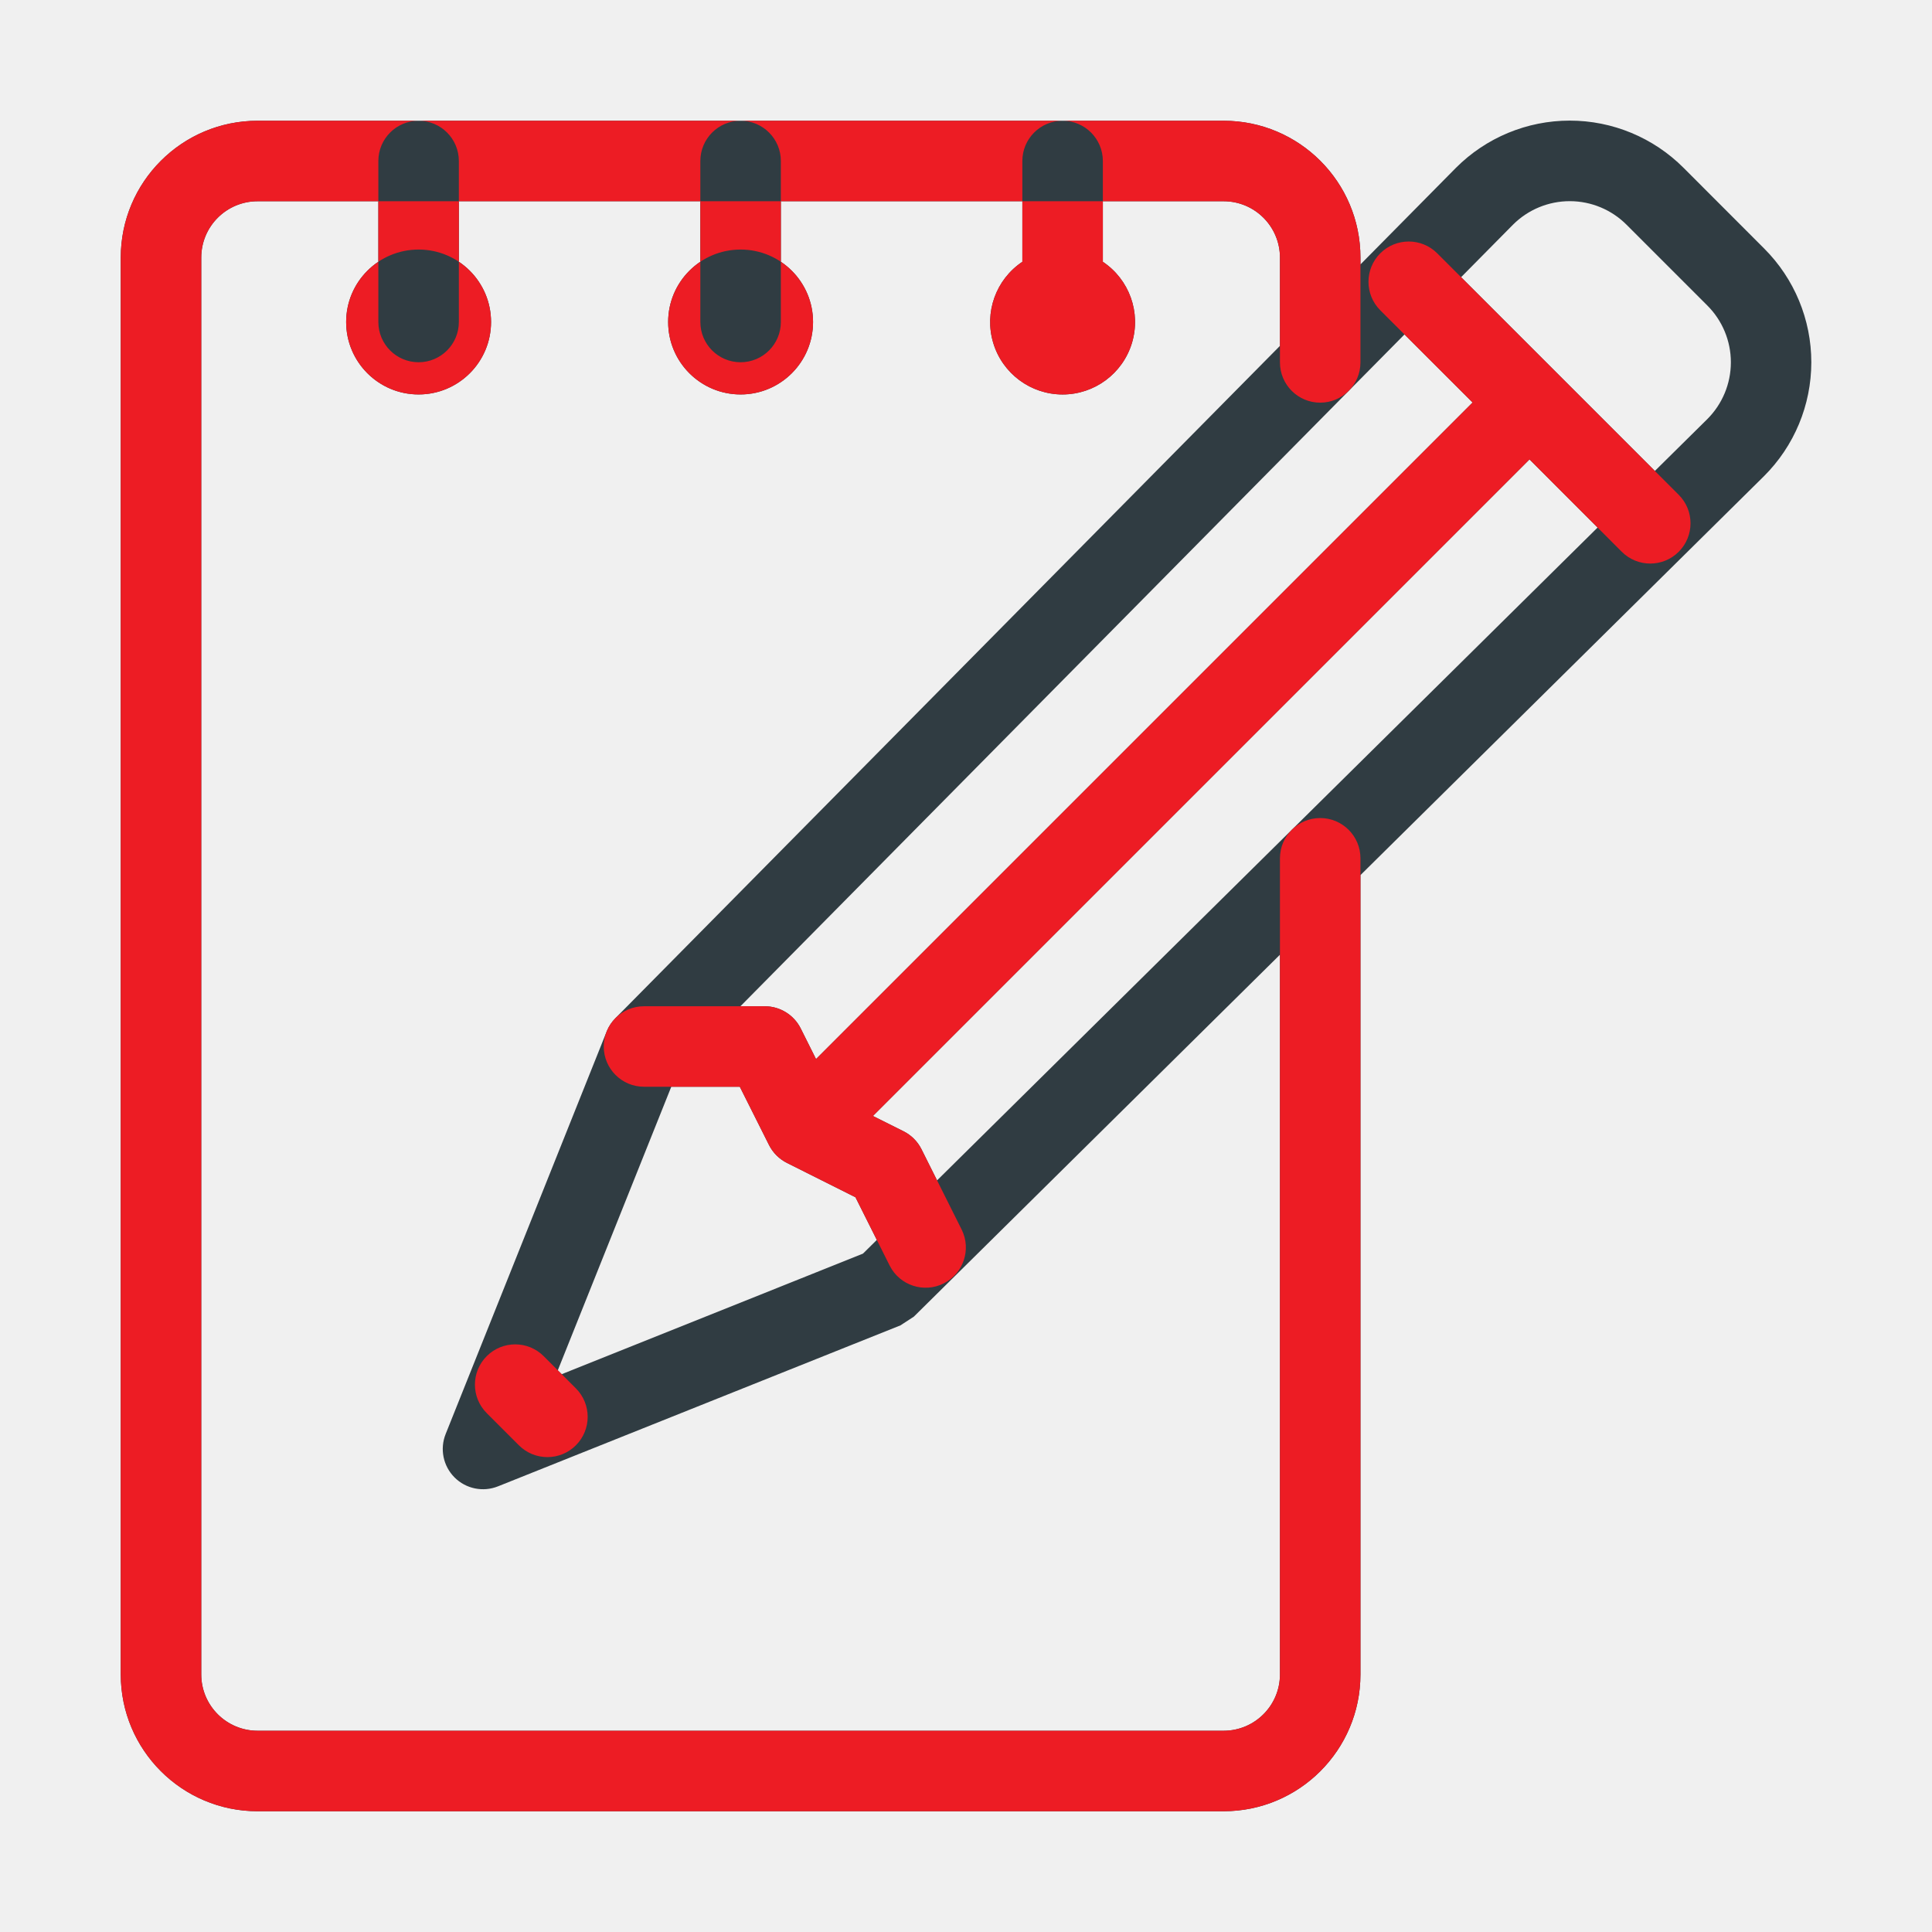
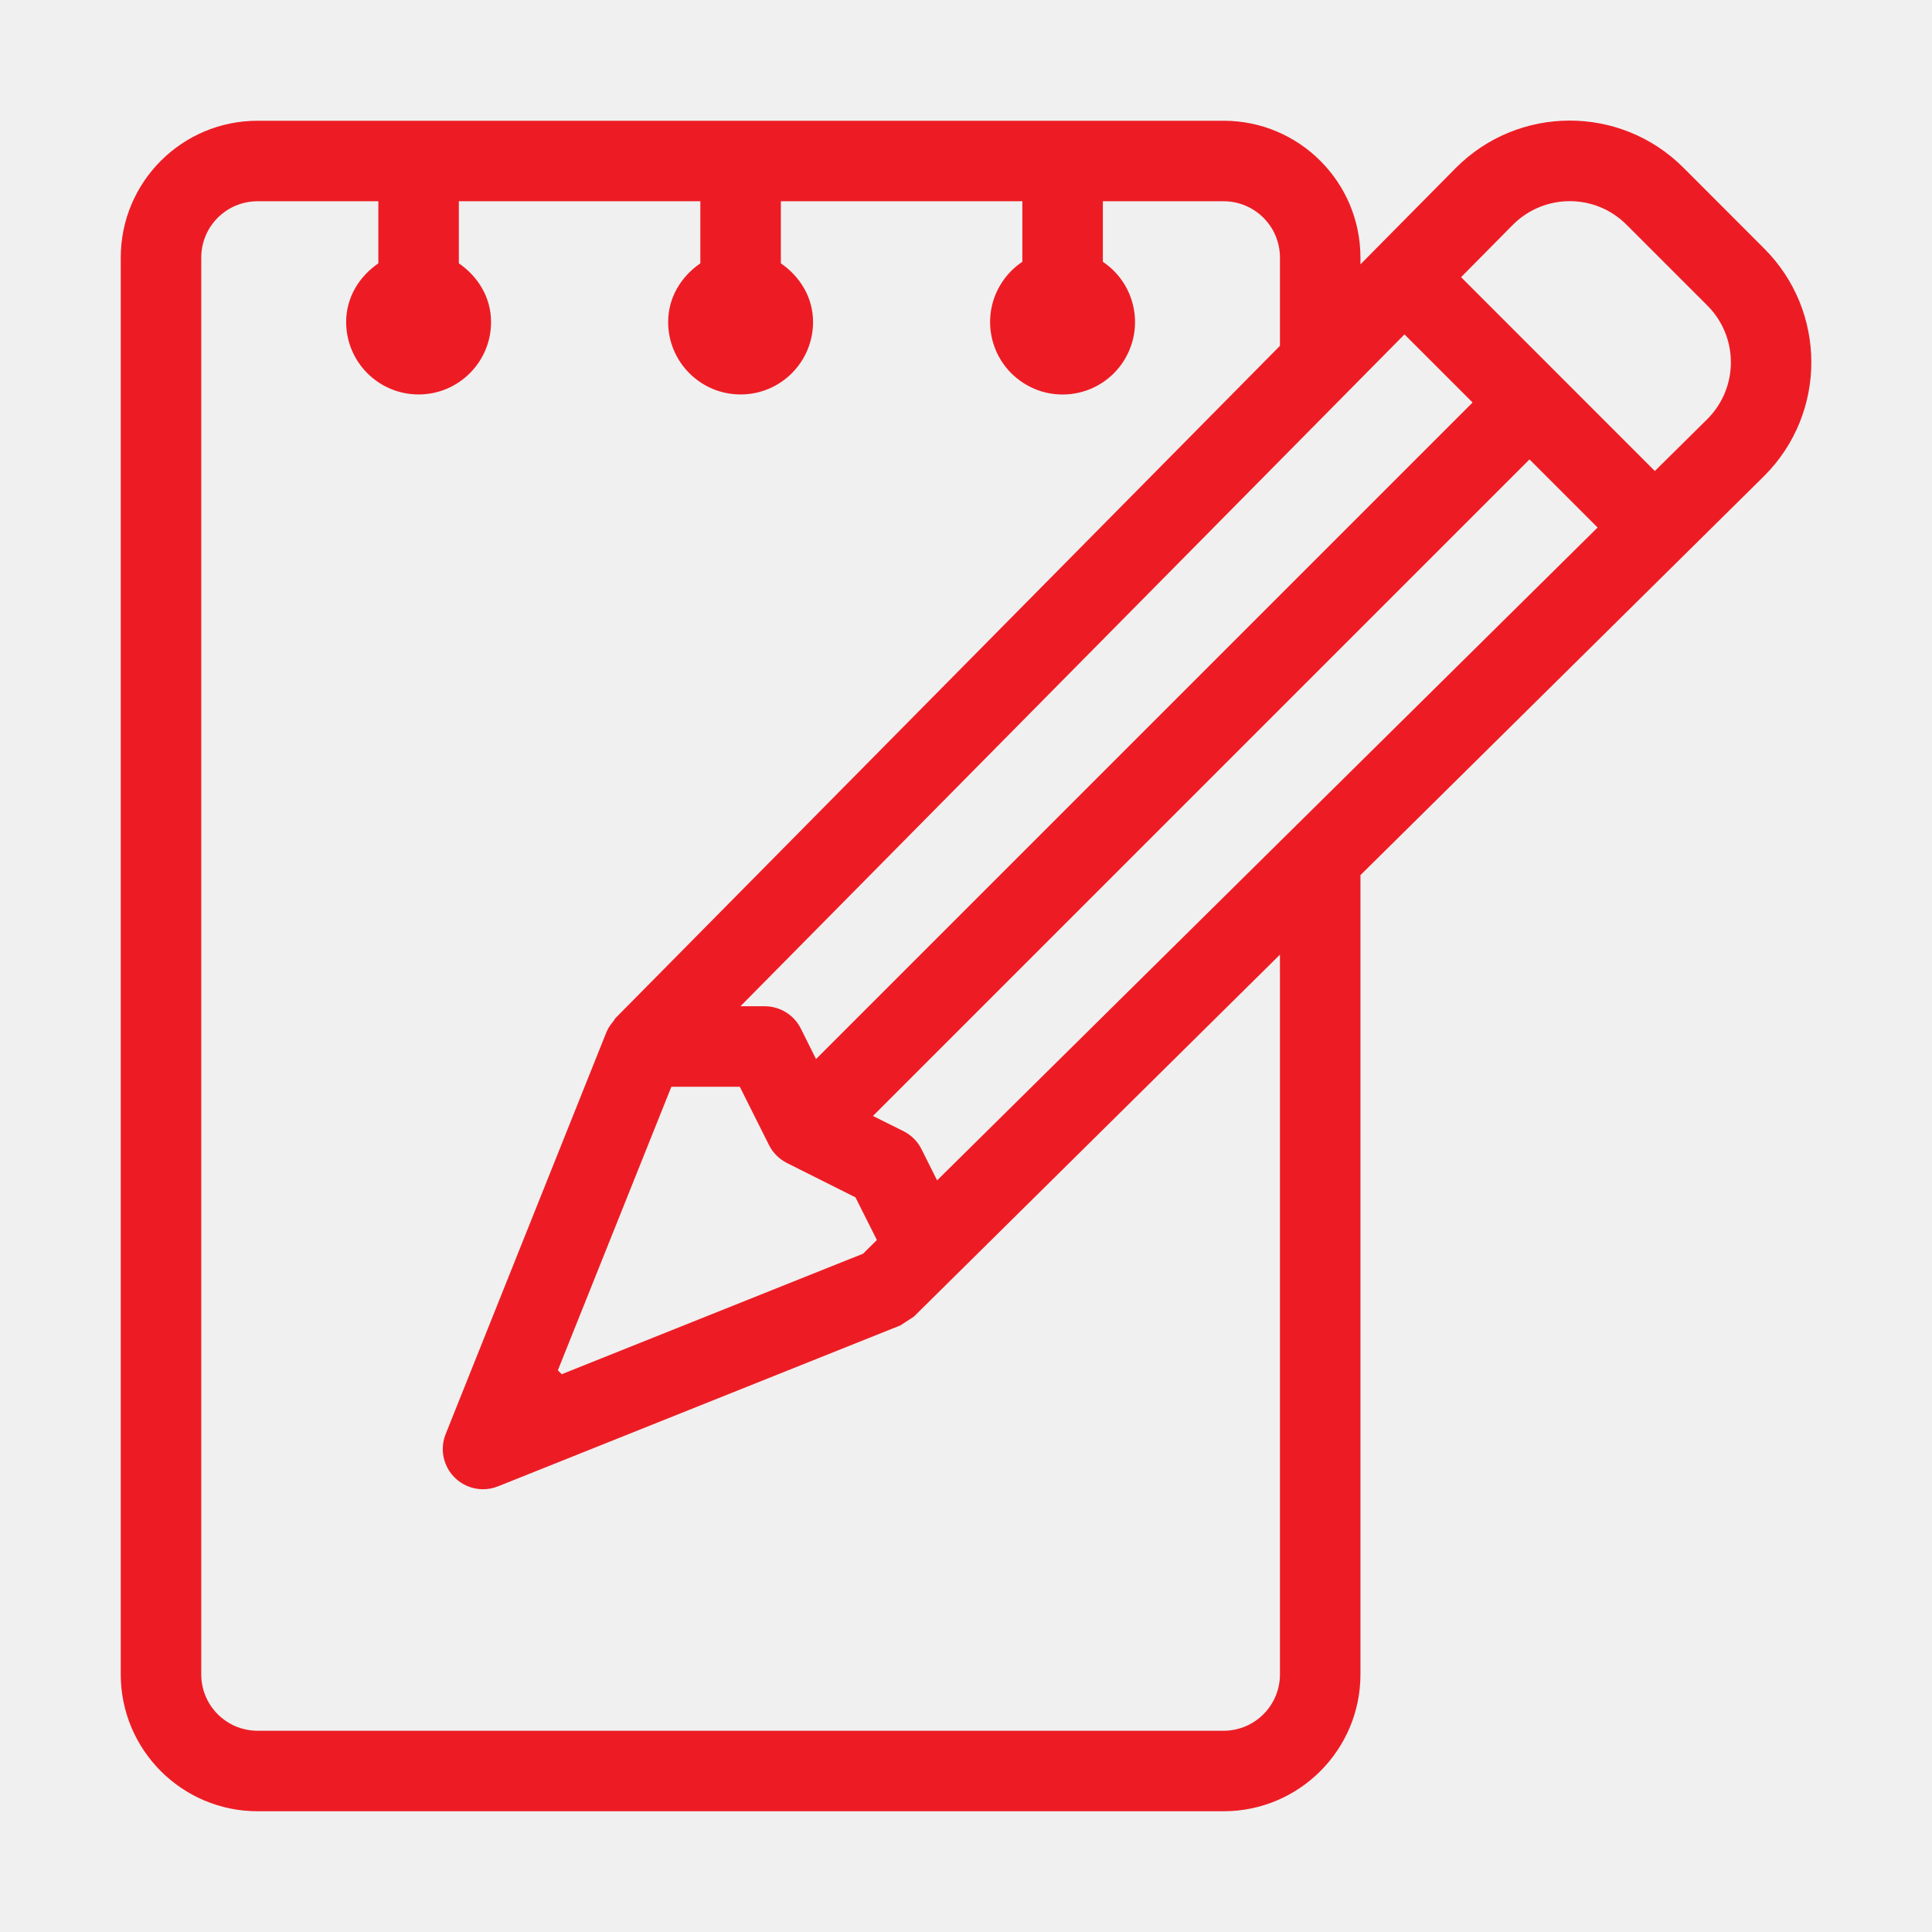
- <svg xmlns="http://www.w3.org/2000/svg" xmlns:xlink="http://www.w3.org/1999/xlink" width="24" height="24" viewBox="0 0 24 24">
-   <defs>
-     <path id="a" d="M18 4.707l-8.156 8.156.38.19a.5.5 0 0 1 .223.223l.5 1a.5.5 0 0 1-.894.448l-.426-.851-.85-.426a.5.5 0 0 1-.224-.223L8.19 12.5H7a.5.5 0 1 1 0-1h1.5a.5.5 0 0 1 .447.276l.19.38L17.293 4l-1.147-1.146a.5.5 0 0 1 .708-.707l3 3a.5.5 0 0 1-.708.707L18 4.707zm-2.1-1.205a.5.5 0 1 1-1 0V2.2a.7.7 0 0 0-.7-.7h-12a.7.7 0 0 0-.7.7v17.6a.7.7 0 0 0 .7.7h12a.7.7 0 0 0 .7-.7V9.662a.5.5 0 1 1 1 0V19.8a1.7 1.7 0 0 1-1.7 1.7h-12a1.7 1.7 0 0 1-1.7-1.7V2.2A1.7 1.7 0 0 1 2.2.5h12a1.7 1.7 0 0 1 1.7 1.7v1.302zM5.046 16.554a.5.5 0 0 1 .708-.707l.4.4a.5.5 0 0 1-.708.707l-.4-.4zm5.306-1.198l-.166.108-5 2a.5.5 0 0 1-.65-.65l2-5 .108-.165L17.086 1.085a1.997 1.997 0 0 1 2.828 0l1 1.001a1.997 1.997 0 0 1-.002 2.83l-10.56 10.44zm-.632-.783L20.207 4.208a.997.997 0 0 0 0-1.415l-1-1a.997.997 0 0 0-1.412-.002L7.427 12.28l-1.53 3.823 3.823-1.53zm.632.783l-.166.108-5 2a.5.5 0 0 1-.65-.65l2-5 .108-.165L17.086 1.085a1.997 1.997 0 0 1 2.828 0l1 1.001a1.997 1.997 0 0 1-.002 2.83l-10.56 10.44zm-.632-.783L20.207 4.208a.997.997 0 0 0 0-1.415l-1-1a.997.997 0 0 0-1.412-.002L7.427 12.28l-1.53 3.823 3.823-1.53zM5.1 3a.9.9 0 1 1-1.8 0 .9.9 0 0 1 1.8 0zm3.6 0a.5.5 0 0 1-1 0V1a.5.5 0 0 1 1 0v2zm.4 0a.9.9 0 1 1-1.8 0 .9.9 0 0 1 1.8 0zM4.7 3a.5.5 0 0 1-1 0V1a.5.5 0 0 1 1 0v2zm7-.748V1a.5.5 0 1 1 1 0v1.252a.9.9 0 1 1-1 0z" />
-   </defs>
-   <g fill="none" fill-rule="evenodd" transform="translate(1 1)">
-     <mask id="b" fill="#fff">
-       <use xlink:href="#a" />
-     </mask>
-     <use fill="#303C42" fill-rule="nonzero" xlink:href="#a" />
-     <g mask="url(#b)">
-       <path fill="#ED1C24" d="M-1-1h24v24H-1z" />
-     </g>
-   </g>
+ <svg xmlns="http://www.w3.org/2000/svg" version="1.1" id="Слой_1" x="0px" y="0px" width="24px" height="24px" viewBox="0 0 24 24" enable-background="new 0 0 24 24" xml:space="preserve">
+   <path fill="#ED1C24" d="M21.914,3.086l-1-1.001c-0.002-0.001-0.002-0.002-0.004-0.004c-0.781-0.779-2.045-0.777-2.824,0.004  L16.9,3.284V3.2c0-0.939-0.762-1.7-1.7-1.7h-12c-0.939,0-1.7,0.761-1.7,1.7v17.6c0,0.938,0.761,1.7,1.7,1.7h12  c0.938,0,1.7-0.762,1.7-1.7v-9.929l5.012-4.955c0.002-0.002,0.004-0.004,0.006-0.006C22.697,5.129,22.695,3.865,21.914,3.086z   M11.641,14.663l-0.194-0.388c-0.048-0.096-0.126-0.174-0.223-0.223l-0.38-0.189L19,5.707l0.846,0.846L11.641,14.663z M6.978,17.071  l-0.048-0.049l1.41-3.522H9.19l0.363,0.725c0.048,0.096,0.127,0.174,0.224,0.223l0.85,0.426l0.266,0.53l-0.172,0.17L6.978,17.071z   M10.137,13.156l-0.19-0.381C9.862,12.607,9.689,12.5,9.5,12.5H9.198l8.249-8.346L18.293,5L10.137,13.156z M15.9,20.8  c0,0.387-0.314,0.7-0.7,0.7h-12c-0.387,0-0.7-0.313-0.7-0.7V3.2c0-0.387,0.313-0.7,0.7-0.7h1.5v0.771C4.464,3.434,4.3,3.692,4.3,4  c0,0.497,0.403,0.9,0.9,0.9S6.1,4.497,6.1,4c0-0.308-0.164-0.566-0.4-0.729V2.5h3v0.771C8.464,3.434,8.3,3.692,8.3,4  c0,0.497,0.403,0.9,0.9,0.9s0.9-0.403,0.9-0.9c0-0.308-0.164-0.566-0.4-0.729V2.5h3v0.752c-0.099,0.066-0.183,0.15-0.249,0.249  c-0.276,0.413-0.165,0.972,0.249,1.248c0.413,0.276,0.972,0.165,1.248-0.248c0.276-0.414,0.165-0.972-0.248-1.249V2.5h1.5  c0.386,0,0.7,0.313,0.7,0.7v1.096l-8.256,8.353l-0.025,0.038c-0.032,0.039-0.062,0.078-0.081,0.125l-0.002,0.003l-2,5  c-0.048,0.119-0.048,0.252,0,0.371c0.103,0.256,0.394,0.381,0.65,0.278l5-2l0.166-0.108l4.548-4.497V20.8z M21.207,5.208  l-0.65,0.643L18.15,3.443l0.645-0.652c0.001,0,0.002-0.001,0.002-0.002c0.391-0.388,1.021-0.387,1.41,0.004l1,1  c0.002,0.002,0.004,0.003,0.005,0.005C21.6,4.189,21.598,4.82,21.207,5.208z" />
</svg>
